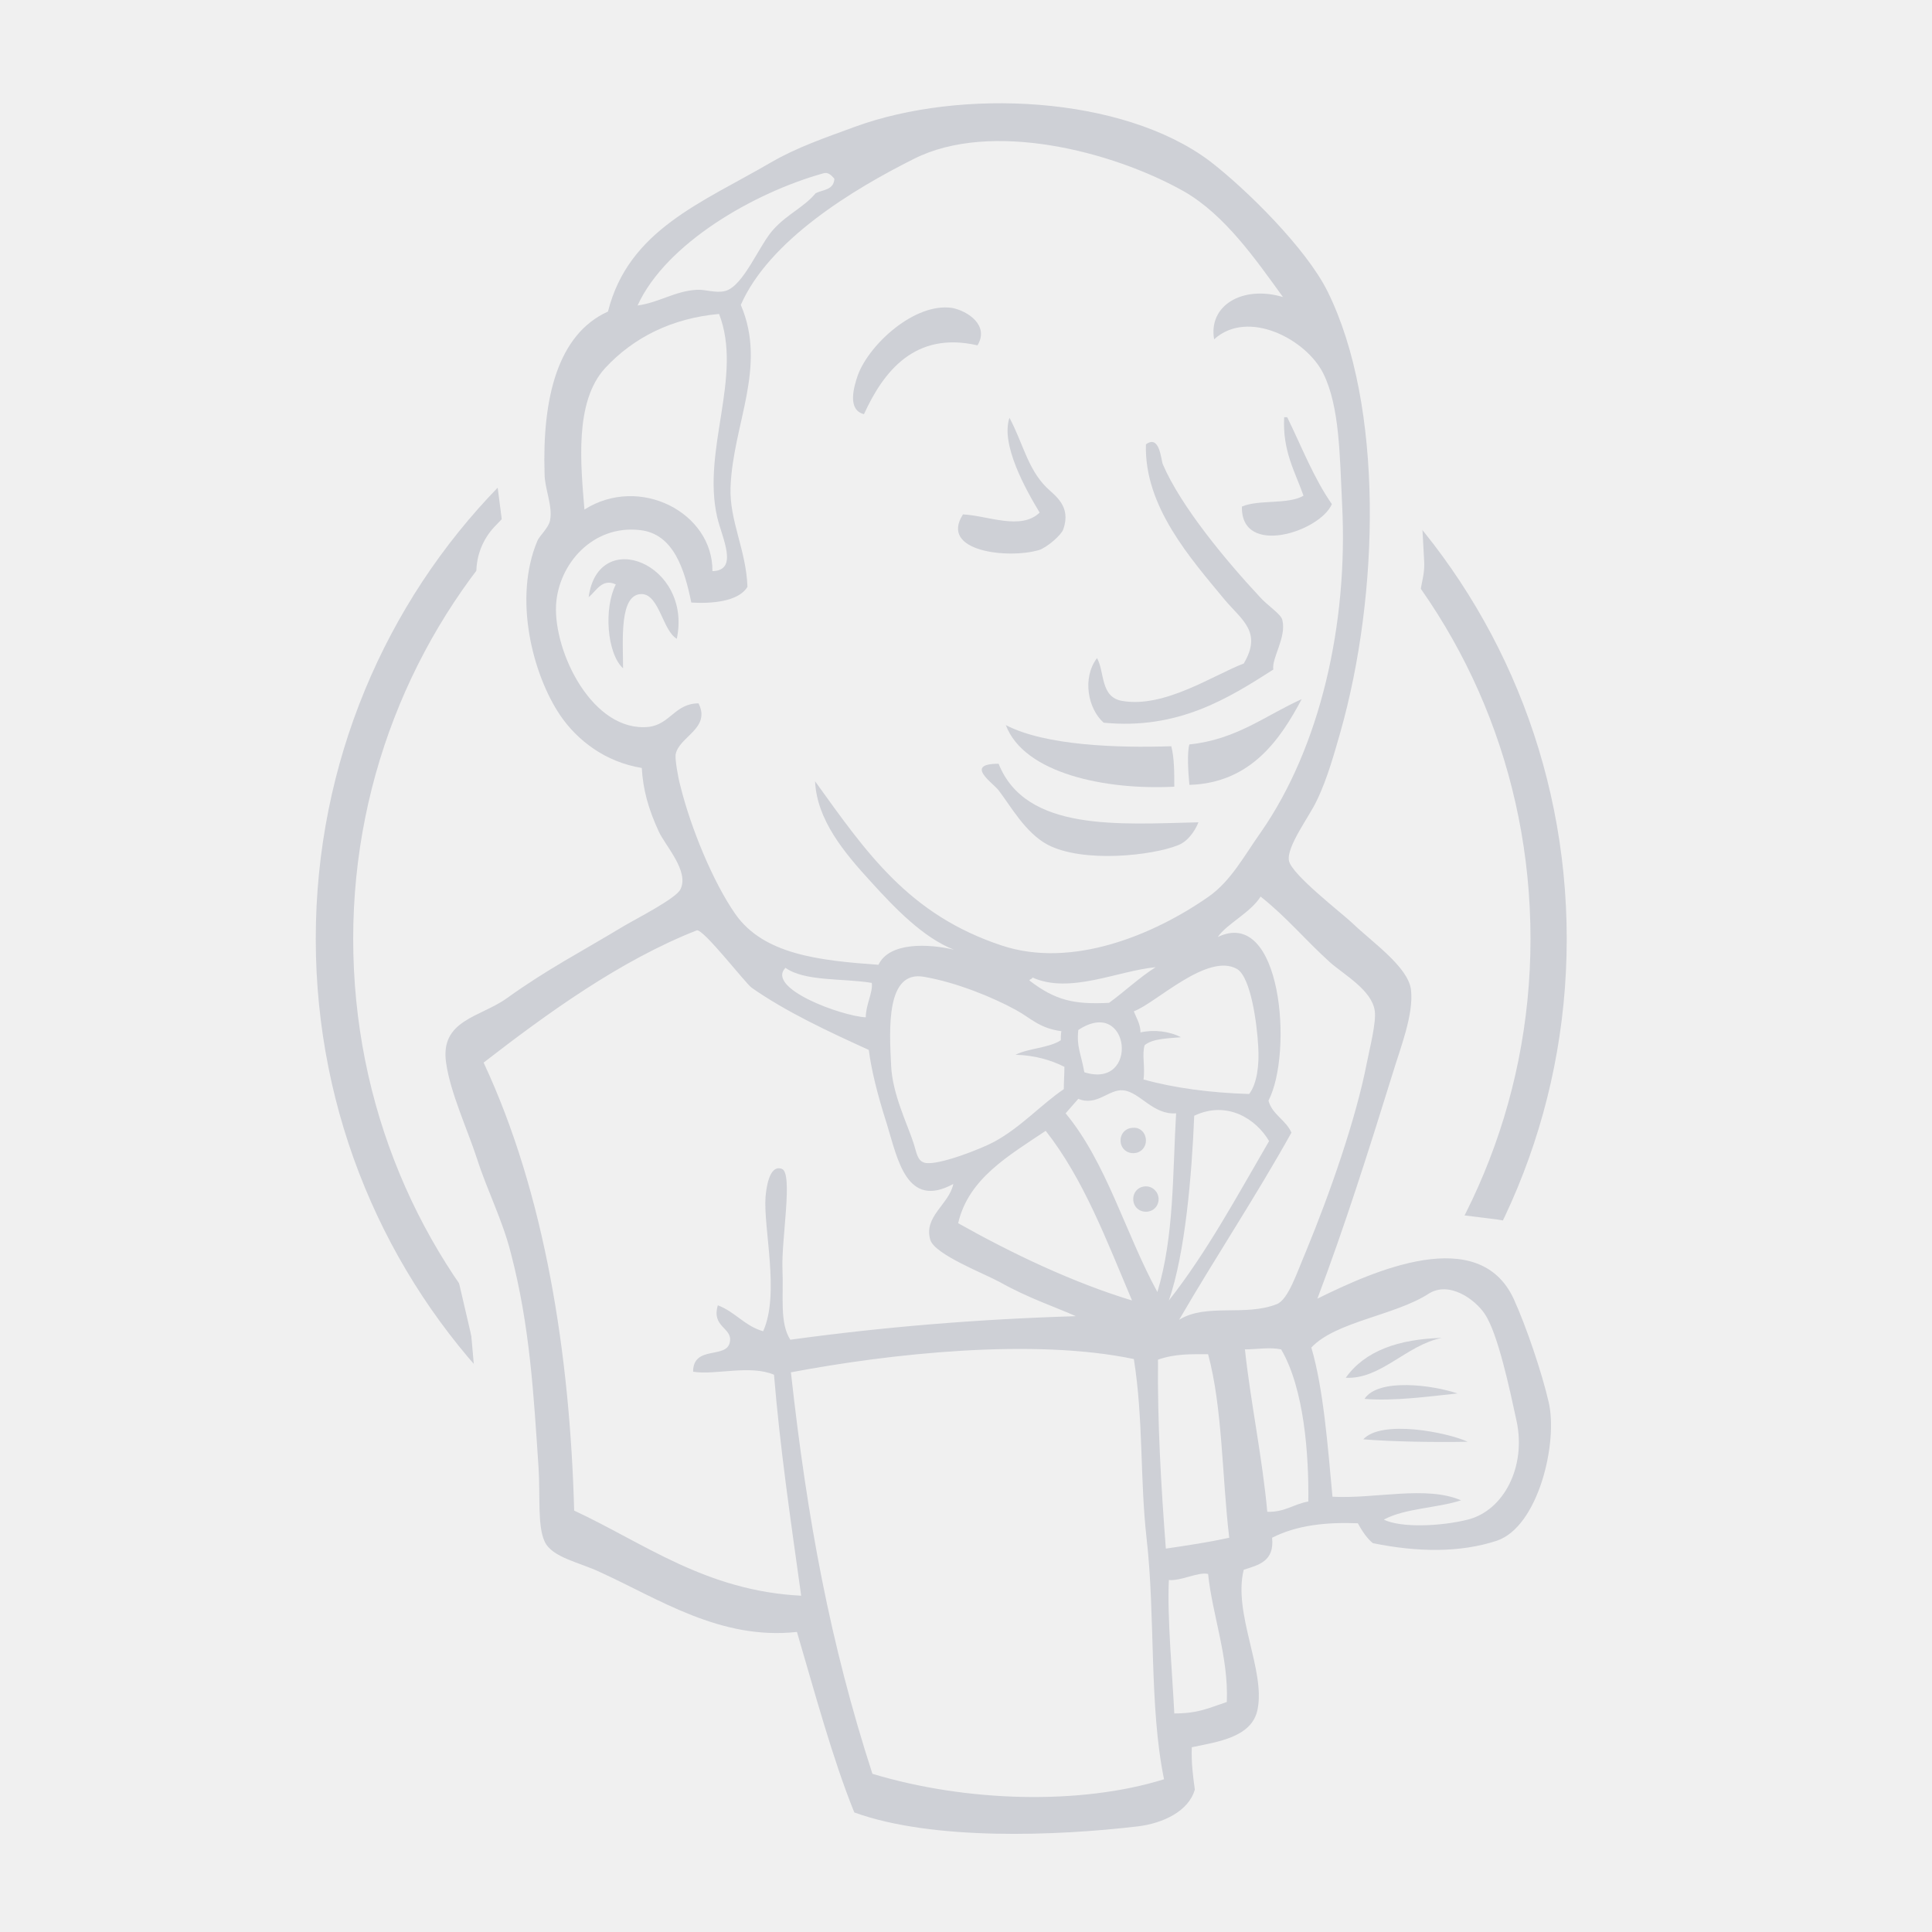
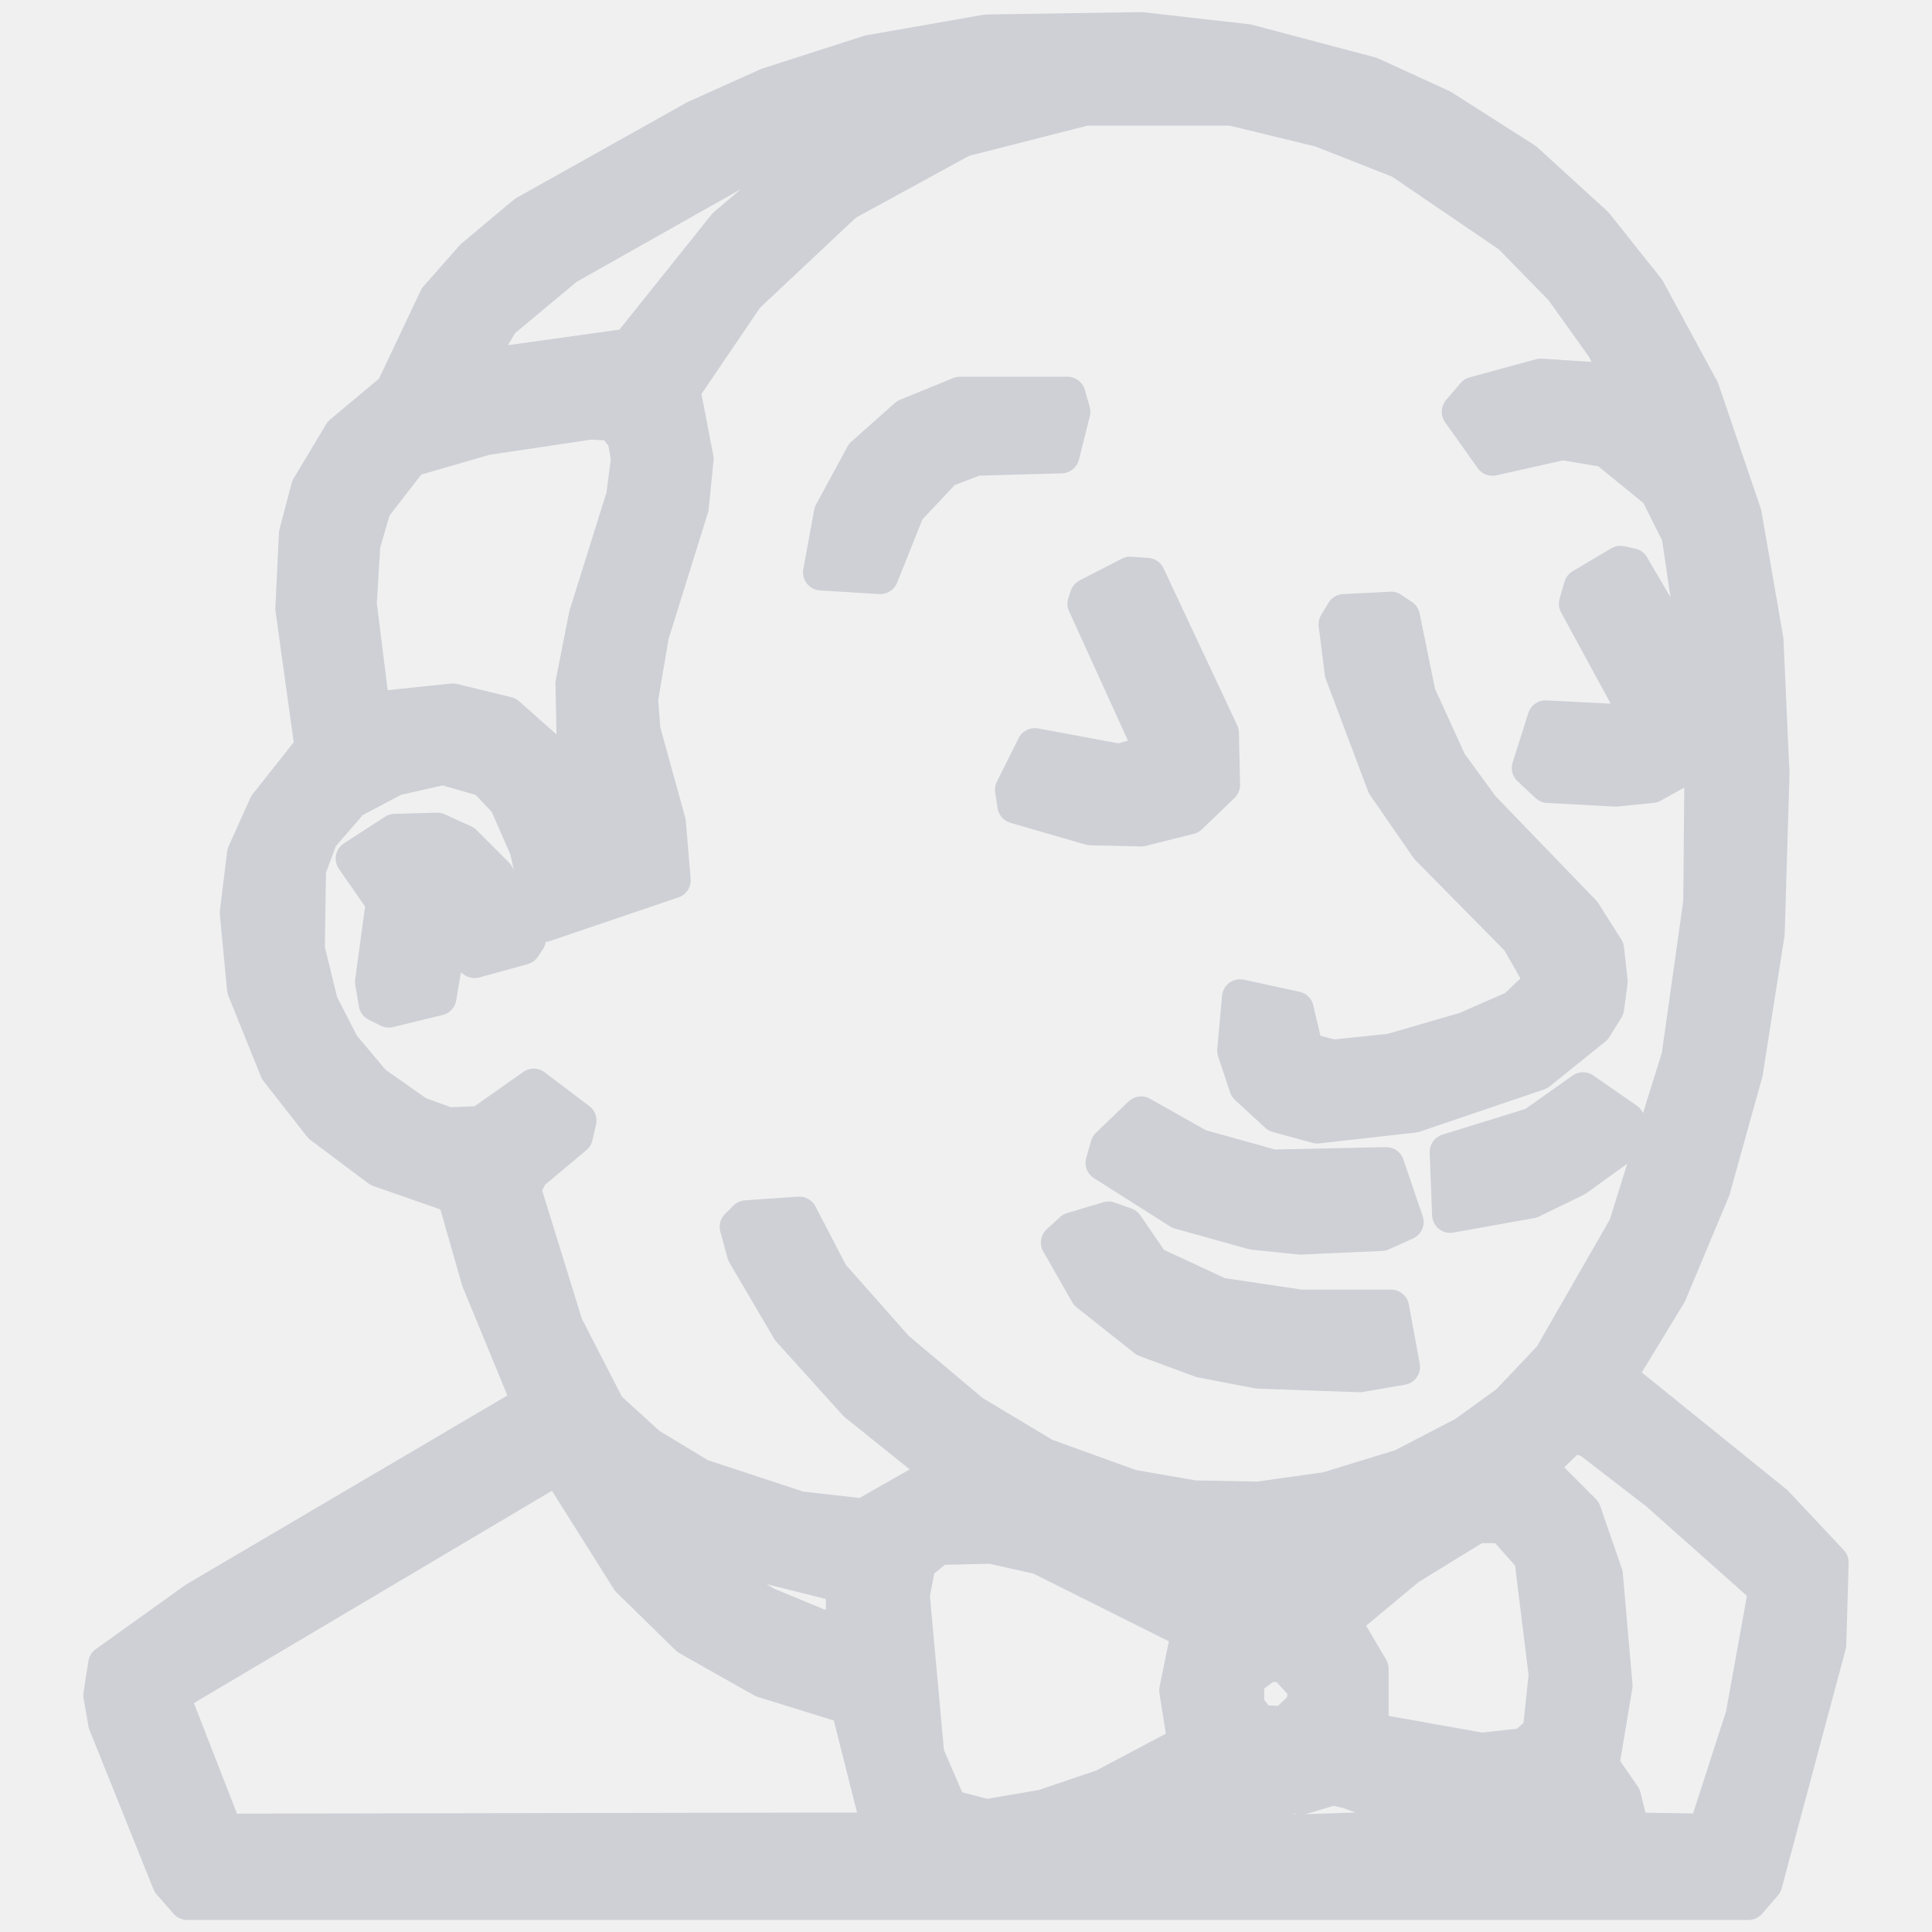
- <svg xmlns="http://www.w3.org/2000/svg" width="16" height="16" viewBox="0 0 40 40">
-   <defs>
-     <mask id="cut" maskUnits="userSpaceOnUse" x="0" y="0" width="40" height="40">
-       <rect x="0" y="0" width="40" height="40" fill="white" />
-       <g transform="matrix(1.25,0,0,-1.25,0,312)">
-         <path fill-rule="evenodd" fill="black" d="M19.82,234.03l-1.53-0.23l-2.07-0.23l-1.34-0.04l-1.3,0.04l-1,0.31l-0.88,0.96l-0.69,1.95    l-0.15,0.42l-0.92,0.31l-0.54,0.88l-0.38,1.26l0.42,1.11l1,0.34l0.8-0.38l0.38-0.84l0.46,0.08l0.15,0.19l-0.15,0.88l-0.04,1.11    l0.23,1.53l-0.01,0.88l0.7,1.12l1.23,0.88l2.14,0.92l2.37-0.34l2.07-1.49l0.96-1.53l0.61-1.11l0.15-2.76l-0.46-2.37l-0.84-2.11    l-0.8-1.11" stroke="black" stroke-width="2.2" stroke-linejoin="round" />
-         <path fill-rule="evenodd" fill="black" d="M18.52,227.4l-5.48-0.23v-0.92l0.46-3.22l-0.23-0.27l-3.83,1.3l-0.27,0.46l-0.38,4.33l-0.88,2.6    l-0.19,0.61l3.06,2.11l0.96,0.38l0.84-1.03l0.73-0.65l0.84-0.27l0.38-0.11L15,230.5l0.34-0.42l0.88,0.31l-0.61-1.19l3.33-1.57    L18.52,227.4" stroke="black" stroke-width="2.2" stroke-linejoin="round" />
-         <path fill-rule="evenodd" fill="black" d="M9.45,240.77l1,0.34l0.8-0.38l0.38-0.84l0.46,0.08l0.11,0.46l-0.23,0.88l0.23,2.11l-0.19,1.15    l0.69,0.8l1.49,1.19l-0.42,0.57l-2.11-1.03l-0.88-0.69l-0.5-1.07l-0.77-1.03l-0.23-1.23L9.45,240.77" stroke="black" stroke-width="2.2" stroke-linejoin="round" />
-         <path fill-rule="evenodd" fill="black" d="M11.02,244.37c0,0,0.57,1.42,2.87,2.11c2.3,0.69,0.11,0.5,0.11,0.5l-2.49-0.96l-0.96-0.96    l-0.42-0.77L11.02,244.37" stroke="black" stroke-width="2.2" stroke-linejoin="round" />
-         <path fill-rule="evenodd" fill="black" d="M9.87,241.04c0,0-0.8,2.68,2.26,3.06l-0.11,0.46l-2.11-0.5l-0.61-1.99l0.15-1.3L9.87,241.04" stroke="black" stroke-width="2.2" stroke-linejoin="round" />
-         <path fill-rule="evenodd" fill="black" d="M11.09,237.47l0.5,0.49c0,0,0.23-0.03,0.26-0.29c0.04-0.27,0.15-2.68,1.8-3.98    c0.15-0.12-1.23,0.19-1.23,0.19l-1.23,1.91" stroke="black" stroke-width="2.2" stroke-linejoin="round" />
-         <path fill-rule="evenodd" fill="black" d="M18.14,238.2c0,0,0.09,1.16,0.4,1.07c0.31-0.09,0.31-0.4,0.31-0.4S18.1,238.38,18.14,238.2" stroke="black" stroke-width="2.2" stroke-linejoin="round" />
-         <path fill="black" d="M21.32,242.45c0,0-0.63-0.13-0.69-0.69c-0.06-0.56,0.69-0.11,0.8-0.08" stroke="black" stroke-width="2.2" stroke-linejoin="round" />
-         <path fill="black" d="M16.68,242.41c0,0-0.84-0.11-0.84-0.65c0-0.54,0.96-0.5,1.23-0.27" stroke="black" stroke-width="2.2" stroke-linejoin="round" />
-         <path fill-rule="evenodd" fill="black" d="M11.48,239.93c0,0-1.46,0.88-1.61,0.04c-0.15-0.84-0.5-1.46,0.23-2.34l-0.5,0.15l-0.46,1.19    l-0.15,1.15l0.88,0.92l1-0.08l0.57-0.46L11.48,239.93" stroke="black" stroke-width="2.2" stroke-linejoin="round" />
-         <path fill-rule="evenodd" fill="black" d="M12.17,242.34c0,0,0.65,3.37,3.94,4.02c2.71,0.54,4.14-0.11,4.67-0.73c0,0-2.41,2.87-4.71,1.99    c-2.3-0.88-3.98-2.49-3.94-3.52C12.19,242.34,12.17,242.34,12.17,242.34" stroke="black" stroke-width="2.2" stroke-linejoin="round" />
-         <path fill-rule="evenodd" fill="black" d="M21.05,245.25c0,0-1.11,0.04-1.15-0.96c0,0,0-0.15,0.08-0.31c0,0,0.88,1,1.42,0.46" stroke="black" stroke-width="2.2" stroke-linejoin="round" />
-         <path fill-rule="evenodd" fill="black" d="M16.19,243.88c0,0-0.19,1.53-1.49,0.64c-0.84-0.57-0.77-1.38-0.61-1.53    c0.15-0.15,0.11-0.46,0.23-0.25c0.12,0.21,0.08,0.9,0.5,1.09C15.23,244.02,15.92,244.24,16.19,243.88" stroke="black" stroke-width="2.2" stroke-linejoin="round" />
-         <path fill-rule="evenodd" fill="black" d="M12.59,233.53l-3.6-1.61c0,0,1.49-5.94,0.73-7.77l-0.54,0.19l-0.04,2.26l-1,4.29l-0.42,1.19    l3.75,2.53L12.59,233.53" stroke="black" stroke-width="2.2" stroke-linejoin="round" />
-         <path fill-rule="evenodd" fill="black" d="M12.96,230.25l0.51-0.62v-2.3h-0.61c0,0-0.08,1.61-0.08,1.8c0,0.19,0.08,0.88,0.08,0.88" stroke="black" stroke-width="2.2" stroke-linejoin="round" />
-         <path fill-rule="evenodd" fill="black" d="M12.97,226.98l-1.72-0.08l0.5-0.34l1.23-0.19" stroke="black" stroke-width="2.2" stroke-linejoin="round" />
-         <path fill-rule="evenodd" fill="black" d="M18.87,227.36l1.42,0.04l0.34-3.52l-1.46-0.19L18.87,227.36" stroke="black" stroke-width="2.2" stroke-linejoin="round" />
-         <path fill-rule="evenodd" fill="black" d="M19.25,227.36l2.14,0.11c0,0,0.88,2.22,0.88,2.34s0.77,3.22,0.77,3.22l-1.72,1.8l-0.34,0.31    l-0.92-0.92v-3.56L19.25,227.36" stroke="black" stroke-width="2.2" stroke-linejoin="round" />
-         <path fill-rule="evenodd" fill="black" d="M20.21,227.63l-1.34-0.27l0.19-1.07c0.5-0.23,1.34,0.38,1.34,0.38" stroke="black" stroke-width="2.2" stroke-linejoin="round" />
-         <path fill-rule="evenodd" fill="black" d="M20.25,234.33l2.68-1.99l0.08,0.92l-2.03,1.88L20.25,234.33" stroke="black" stroke-width="2.2" stroke-linejoin="round" />
-         <path fill-rule="evenodd" fill="black" d="M14.3,219.82l-0.79,3.22l-0.39,2.37l-0.07,1.76l3.59,0.19l2.23,0l-0.2-4.02l0.34-3.1l-0.04-0.57    l-2.91-0.23L14.3,219.82" stroke="black" stroke-width="2.2" stroke-linejoin="round" />
-         <path fill-rule="evenodd" fill="black" d="M18.37,227.4c0,0-0.19-3.98,0.38-6.82c0,0-1.15-0.73-2.83-0.92l3.22,0.11l0.38,0.23l-0.46,6.28    l-0.11,1.34" stroke="black" stroke-width="2.2" stroke-linejoin="round" />
-         <path fill-rule="evenodd" fill="black" d="M20.69,224.18l1.49,0.42l2.83,0.15l0.42,1.3l-0.77,2.26l-0.88,0.11l-1.23-0.38l-1.18-0.57    l-0.62,0.11l-0.49-0.19" stroke="black" stroke-width="2.2" stroke-linejoin="round" />
-         <path fill-rule="evenodd" fill="black" d="M20.67,224.95c0,0,1,0.46,1.15,0.42l-0.42,2.11l0.5,0.19c0,0,0.34-1.99,0.34-2.22    c0,0,2.14-0.11,2.34-0.11c0,0,0.46,0.88,0.34,1.8l0.42-1.23l0.04-0.69l-0.61-0.92l-0.69-0.15l-1.15,0.04l-0.38,0.5l-1.34-0.19    l-0.42-0.15" stroke="black" stroke-width="2.2" stroke-linejoin="round" />
-         <path fill="black" d="M19.16,227.67l-0.84,2.14l-0.88,1.26c0,0,0.19,0.54,0.46,0.54s0.88,0,0.88,0l0.84-0.31    l-0.08-1.42L19.16,227.67" stroke="black" stroke-width="2.2" stroke-linejoin="round" />
-         <path fill-rule="evenodd" fill="black" d="M19.33,228.4c0,0-1.07,2.07-1.07,2.37c0,0,0.19,0.46,0.46,0.34c0.27-0.11,0.84-0.42,0.84-0.42    v0.73l-1.3,0.27l-0.88-0.11l1.49-3.52l0.31-0.04" stroke="black" stroke-width="2.2" stroke-linejoin="round" />
-         <path fill="black" d="M14.64,233.45l-1.06,0.12l-1,0.31v-0.34l0.49-0.54l1.53-0.69" stroke="black" stroke-width="2.2" stroke-linejoin="round" />
-         <path fill-rule="evenodd" fill="black" d="M12.93,233.34c0,0,1.19-0.5,1.57-0.38l0.04-0.46l-1.07,0.23l-0.65,0.46L12.93,233.34" stroke="black" stroke-width="2.2" stroke-linejoin="round" />
-         <path fill-rule="evenodd" fill="black" d="M21.03,230.7c-0.53-0.91-1.04-1.84-1.66-2.64c0.26,0.77,0.38,2.07,0.42,3.06    C20.33,231.38,20.81,231.06,21.03,230.7" stroke="black" stroke-width="2.2" stroke-linejoin="round" />
-         <path fill-rule="evenodd" fill="black" d="M20.01,223.53c0.08-0.68,0.35-1.37,0.31-2.12c-0.3-0.1-0.47-0.19-0.87-0.19    c-0.03,0.63-0.11,1.6-0.09,2.21C19.56,223.41,19.85,223.57,20.01,223.53" stroke="black" stroke-width="2.2" stroke-linejoin="round" />
-         <path fill-rule="evenodd" fill="black" d="M19.13,233.58c-0.27-0.18-0.5-0.4-0.77-0.59c-0.58-0.03-0.9,0.04-1.32,0.37    c0.01,0.03,0.05,0.01,0.05,0.05C17.72,233.13,18.51,233.52,19.13,233.58" stroke="black" stroke-width="2.2" stroke-linejoin="round" />
-         <path fill-rule="evenodd" fill="black" d="M15.87,229.34c0.17,0.74,0.84,1.12,1.45,1.53c0.63-0.8,1.01-1.82,1.43-2.81    C17.76,228.36,16.74,228.85,15.87,229.34" stroke="black" stroke-width="2.2" stroke-linejoin="round" />
-         <path fill-rule="evenodd" fill="black" d="M15.62,237.3c0.05,0.07,0.33,0.17,0.72-0.02c0,0-0.46-0.08-0.42-0.84l-0.19,0.04    C15.73,236.48,15.53,237.17,15.62,237.3" stroke="black" stroke-width="2.2" stroke-linejoin="round" />
-       </g>
-     </mask>
-   </defs>
-   <g mask="url(#cut)">
-     <g transform="matrix(1.25,0,0,-1.25,0,312)">
-       <path fill="#CED0D6" d="M8.71,241.1c-1.76-1.8-2.86-4.3-2.86-7.05l0,0c0-2.76,1.09-5.25,2.86-7.05l0,0    c1.76-1.8,4.2-2.92,6.89-2.92l0,0c2.69,0,5.12,1.11,6.89,2.92l0,0c1.76,1.8,2.86,4.3,2.86,7.05l0,0c0,2.76-1.09,5.25-2.86,7.05    l0,0c-1.76,1.8-4.2,2.92-6.89,2.92l0,0C12.9,244.02,10.47,242.9,8.71,241.1L8.71,241.1z M8.26,226.56    c-1.87,1.92-3.03,4.57-3.03,7.49l0,0c0,2.92,1.16,5.57,3.03,7.49l0,0c1.87,1.92,4.47,3.11,7.33,3.11l0,0    c2.86,0,5.46-1.19,7.33-3.11l0,0c1.87-1.92,3.03-4.57,3.03-7.49l0,0c0-2.92-1.16-5.57-3.03-7.49l0,0    c-1.87-1.92-4.47-3.11-7.33-3.11l0,0C12.73,223.45,10.14,224.64,8.26,226.56L8.26,226.56" />
-     </g>
-   </g>
-   <g transform="matrix(1.25,0,0,-1.25,0,312)">
-     <path fill-rule="evenodd" fill="#CED0D6" d="M16.19,243.88c-1.04,0.24-1.56-0.44-1.88-1.14c-0.28,0.07-0.17,0.45-0.1,0.65    c0.19,0.51,0.94,1.2,1.56,1.11C16.03,244.45,16.39,244.21,16.19,243.88" />
-     <path fill-rule="evenodd" fill="#CED0D6" d="M21.27,242.69c0.02,0,0.03,0,0.05,0c0.24-0.49,0.44-1.01,0.74-1.44    c-0.2-0.46-1.51-0.88-1.49-0.04c0.28,0.12,0.77,0.03,1.02,0.18C21.45,241.79,21.24,242.13,21.27,242.69" />
-     <path fill-rule="evenodd" fill="#CED0D6" d="M16.72,242.68c0.22-0.41,0.3-0.84,0.61-1.15c0.14-0.14,0.42-0.31,0.28-0.7    c-0.03-0.09-0.27-0.3-0.4-0.34c-0.5-0.15-1.66-0.03-1.26,0.59c0.41-0.02,0.96-0.27,1.27,0.03    C16.99,241.49,16.57,242.24,16.72,242.68" />
-     <path fill-rule="evenodd" fill="#CED0D6" d="M21.09,238.51c-0.75-0.48-1.58-1-2.81-0.88c-0.26,0.23-0.36,0.74-0.11,1.07    c0.13-0.23,0.05-0.65,0.42-0.71c0.7-0.12,1.51,0.43,2.01,0.62c0.31,0.52-0.03,0.72-0.31,1.05c-0.57,0.69-1.34,1.55-1.31,2.58    c0.23,0.17,0.25-0.26,0.28-0.33c0.3-0.7,1.05-1.6,1.6-2.19c0.13-0.15,0.36-0.29,0.38-0.39C21.31,239.04,21.06,238.7,21.09,238.51" />
-     <path fill-rule="evenodd" fill="#CED0D6" d="M11.21,239.02c-0.23,0.13-0.29,0.72-0.57,0.74c-0.39,0.02-0.32-0.77-0.32-1.23    c-0.27,0.25-0.32,1-0.12,1.39c-0.23,0.11-0.33-0.12-0.45-0.21C9.91,240.89,11.47,240.26,11.21,239.02" />
-     <path fill-rule="evenodd" fill="#CED0D6" d="M21.56,238.02c-0.35-0.66-0.84-1.39-1.86-1.42c-0.02,0.21-0.04,0.54,0,0.67    C20.48,237.35,20.96,237.75,21.56,238.02" />
-     <path fill-rule="evenodd" fill="#CED0D6" d="M16.66,237.59c0.65-0.34,1.85-0.38,2.74-0.35c0.05-0.19,0.05-0.43,0.05-0.67    C18.31,236.51,16.96,236.79,16.66,237.59" />
-     <path fill-rule="evenodd" fill="#CED0D6" d="M16.54,236.95c0.45-1.13,2-1,3.31-0.97c-0.06-0.15-0.18-0.32-0.34-0.38    c-0.42-0.17-1.57-0.3-2.16,0.01c-0.37,0.2-0.61,0.64-0.81,0.9C16.45,236.63,15.96,236.95,16.54,236.95" />
-     <path fill-rule="evenodd" fill="#CED0D6" d="M23.88,227.44c-0.59-0.12-1.01-0.69-1.59-0.66C22.61,227.23,23.17,227.42,23.88,227.44" />
-     <path fill-rule="evenodd" fill="#CED0D6" d="M24.14,226.52c-0.48-0.05-1.05-0.13-1.54-0.09C22.83,226.78,23.73,226.66,24.14,226.52" />
-     <path fill-rule="evenodd" fill="#CED0D6" d="M24.31,225.72c-0.54-0.01-1.22,0-1.73,0.04C22.88,226.09,23.96,225.88,24.31,225.72" />
-     <path fill-rule="evenodd" fill="#CED0D6" d="M19.36,223.43c-0.03-0.61,0.06-1.58,0.09-2.21c0.4,0,0.57,0.09,0.87,0.19    c0.03,0.75-0.24,1.44-0.31,2.12C19.85,223.57,19.56,223.41,19.36,223.43z M13.1,226.87c0.27-2.44,0.65-4.49,1.35-6.65    c1.56-0.47,3.45-0.52,4.83-0.09c-0.25,1.22-0.14,2.7-0.29,4c-0.11,0.98-0.05,1.96-0.21,2.96    C17.11,227.44,14.74,227.18,13.1,226.87z M19.18,227.08c-0.01-1.05,0.05-2.08,0.13-3.13c0.4,0.06,0.68,0.1,1.05,0.18    c-0.12,1.01-0.11,2.15-0.35,3.04C19.72,227.17,19.47,227.18,19.18,227.08z M21.22,227.25c-0.19,0.04-0.41,0-0.6,0    c0.09-0.85,0.29-1.8,0.37-2.69c0.29-0.01,0.44,0.13,0.68,0.17C21.68,225.51,21.6,226.6,21.22,227.25L21.22,227.25z M24.31,224.43    c0.6,0.15,0.97,0.88,0.81,1.63c-0.11,0.51-0.31,1.46-0.53,1.78c-0.16,0.24-0.59,0.55-0.93,0.33c-0.56-0.36-1.54-0.46-1.94-0.89    c0.2-0.68,0.27-1.61,0.35-2.47c0.7-0.04,1.55,0.19,2.13-0.06c-0.4-0.13-0.93-0.13-1.28-0.32    C23.21,224.29,23.87,224.32,24.31,224.43L24.31,224.43z M18.75,228.06c-0.42,0.99-0.8,2.01-1.43,2.81    c-0.61-0.41-1.28-0.79-1.45-1.53C16.74,228.85,17.76,228.36,18.75,228.06z M19.78,231.12c-0.04-0.99-0.15-2.28-0.42-3.06    c0.63,0.8,1.13,1.73,1.66,2.64C20.81,231.06,20.33,231.38,19.78,231.12z M18.61,231.54c-0.24,0.03-0.44-0.27-0.75-0.14    c-0.07-0.08-0.14-0.16-0.21-0.24c0.68-0.82,0.99-1.99,1.52-2.96c0.28,0.93,0.25,1.95,0.31,2.96    C19.1,231.13,18.88,231.51,18.61,231.54z M17.86,232.54c-0.03-0.28,0.04-0.37,0.1-0.7C18.88,231.55,18.72,233.11,17.86,232.54z     M16.83,232.87c-0.4,0.22-1,0.46-1.52,0.55c-0.64,0.12-0.58-0.87-0.55-1.47c0.02-0.47,0.27-0.97,0.37-1.28    c0.05-0.15,0.06-0.3,0.19-0.33c0.22-0.05,0.95,0.24,1.15,0.35c0.44,0.24,0.78,0.62,1.15,0.87c0,0.12,0.01,0.25,0.01,0.37    c-0.22,0.11-0.48,0.19-0.81,0.2c0.22,0.11,0.55,0.11,0.75,0.24c0,0.05,0,0.1,0.01,0.15C17.21,232.57,17.07,232.74,16.83,232.87z     M13.01,233.57c-0.33-0.34,0.93-0.8,1.33-0.82c0,0.21,0.12,0.41,0.1,0.57C13.96,233.4,13.33,233.34,13.01,233.57z M17.1,233.41    c0-0.03-0.04-0.02-0.05-0.05c0.43-0.33,0.74-0.4,1.32-0.37c0.26,0.19,0.49,0.41,0.77,0.59C18.51,233.52,17.72,233.13,17.1,233.41z     M20.84,232.27c-0.02,0.37-0.12,1.14-0.35,1.28c-0.49,0.28-1.35-0.57-1.71-0.7c0.04-0.11,0.11-0.21,0.11-0.35    c0.22,0.05,0.48,0.02,0.67-0.08c-0.22-0.02-0.46-0.02-0.6-0.13c-0.05-0.15,0.01-0.36-0.02-0.57c0.51-0.14,1.1-0.22,1.75-0.24    C20.82,231.65,20.86,231.96,20.84,232.27z M12.45,233.24c-0.1,0.07-0.81,0.99-0.91,0.95c-1.27-0.5-2.47-1.37-3.53-2.19    c1.02-2.18,1.43-4.85,1.5-7.42c1.16-0.54,2.18-1.33,3.76-1.41c-0.18,1.29-0.35,2.45-0.45,3.66c-0.4,0.17-0.97-0.01-1.34,0.05    c0,0.45,0.57,0.2,0.61,0.5c0.04,0.23-0.31,0.24-0.2,0.6c0.29-0.11,0.44-0.34,0.75-0.43c0.28,0.62,0,1.71,0.04,2.23    c0.01,0.1,0.05,0.54,0.27,0.46c0.19-0.07-0.01-1.17,0.01-1.66c0.02-0.45-0.05-0.89,0.13-1.17c1.53,0.21,3.08,0.34,4.73,0.39    c-0.36,0.16-0.79,0.3-1.27,0.57c-0.26,0.14-1.06,0.45-1.14,0.69c-0.12,0.39,0.31,0.59,0.38,0.93c-0.77-0.42-0.92,0.4-1.1,0.99    c-0.17,0.53-0.26,0.92-0.3,1.23C13.73,232.51,13.02,232.84,12.45,233.24L12.45,233.24z M20.17,234.08    c1.06,0.51,1.25-1.92,0.84-2.71c0.06-0.23,0.29-0.32,0.38-0.53c-0.59-1.06-1.25-2.05-1.86-3.1c0.45,0.28,1.09,0.05,1.62,0.26    c0.19,0.08,0.33,0.52,0.48,0.87c0.4,0.97,0.83,2.2,1.01,3.13c0.04,0.21,0.16,0.67,0.13,0.86c-0.05,0.34-0.5,0.59-0.74,0.8    c-0.43,0.39-0.7,0.73-1.15,1.09C20.71,234.48,20.32,234.3,20.17,234.08L20.17,234.08z M10.02,243.5c-0.51-0.56-0.4-1.6-0.34-2.34    c0.91,0.58,2.13-0.05,2.12-1.02c0.44,0.01,0.16,0.55,0.08,0.89c-0.26,1.12,0.43,2.34,0.03,3.37    C11.13,244.33,10.49,244.01,10.02,243.5L10.02,243.5z M13.64,246.73c-1.15-0.32-2.61-1.16-3.08-2.19    c0.36,0.05,0.62,0.24,0.98,0.26c0.14,0.01,0.31-0.06,0.47-0.02c0.31,0.08,0.57,0.78,0.81,1.03c0.23,0.25,0.5,0.36,0.69,0.59    c0.12,0.06,0.3,0.05,0.31,0.24C13.76,246.71,13.71,246.75,13.64,246.73z M19.61,246.43c-1.19,0.67-3.2,1.18-4.47,0.54    c-1.02-0.51-2.4-1.35-2.87-2.42c0.44-1.03-0.13-1.97-0.17-3.02c-0.02-0.56,0.26-1.04,0.28-1.65c-0.15-0.25-0.61-0.28-0.93-0.26    c-0.11,0.54-0.29,1.14-0.85,1.2c-0.78,0.09-1.35-0.56-1.39-1.24c-0.04-0.79,0.61-2.11,1.53-2.02c0.36,0.04,0.44,0.39,0.83,0.39    c0.21-0.42-0.33-0.55-0.38-0.85c-0.01-0.08,0.04-0.38,0.08-0.52c0.17-0.69,0.54-1.59,0.91-2.12c0.47-0.67,1.39-0.77,2.37-0.84    c0.18,0.38,0.83,0.35,1.25,0.25c-0.51,0.2-0.98,0.69-1.37,1.12c-0.45,0.49-0.9,1.03-0.93,1.67c0.85-1.18,1.55-2.21,3.09-2.72    c1.17-0.39,2.53,0.18,3.43,0.81c0.37,0.26,0.59,0.68,0.86,1.06c0.99,1.42,1.45,3.46,1.35,5.43c-0.04,0.81-0.04,1.62-0.31,2.17    c-0.28,0.57-1.25,1.08-1.81,0.57c-0.1,0.56,0.47,0.9,1.14,0.7C20.8,245.3,20.29,246.04,19.61,246.43L19.61,246.43z M21.82,228.09    c0.93,0.46,2.67,1.24,3.25,0c0.21-0.46,0.47-1.23,0.58-1.71c0.16-0.67-0.17-2.07-0.86-2.3c-0.61-0.2-1.31-0.19-2.05-0.04    c-0.09,0.07-0.18,0.2-0.25,0.33c-0.52,0.02-1.01-0.03-1.42-0.24c0.04-0.39-0.22-0.45-0.47-0.53c-0.18-0.72,0.36-1.66,0.23-2.31    c-0.09-0.47-0.67-0.54-1.09-0.63c-0.01-0.26,0.02-0.48,0.05-0.7c-0.1-0.36-0.53-0.56-0.94-0.61c-1.35-0.16-3.4-0.24-4.7,0.23    c-0.36,0.89-0.65,1.97-0.95,2.99c-1.27-0.14-2.29,0.55-3.26,0.99c-0.33,0.16-0.8,0.24-0.92,0.51c-0.12,0.26-0.07,0.75-0.1,1.22    c-0.08,1.19-0.14,2.34-0.46,3.56c-0.14,0.55-0.39,1.03-0.56,1.56c-0.16,0.49-0.44,1.09-0.51,1.58c-0.11,0.72,0.57,0.76,1.01,1.08    c0.67,0.48,1.2,0.75,1.93,1.19c0.22,0.13,0.87,0.46,0.94,0.61c0.15,0.3-0.25,0.72-0.36,0.96c-0.17,0.37-0.26,0.69-0.28,1.05    c-0.61,0.1-1.07,0.46-1.35,0.87c-0.46,0.68-0.78,1.94-0.38,2.89c0.03,0.08,0.19,0.22,0.21,0.34c0.05,0.23-0.09,0.53-0.09,0.77    c-0.04,1.24,0.21,2.31,1.05,2.69c0.34,1.35,1.55,1.8,2.7,2.47c0.43,0.25,0.9,0.41,1.39,0.59c1.75,0.64,4.43,0.52,5.88-0.57    c0.61-0.47,1.6-1.45,1.95-2.16c0.93-1.88,0.86-5.01,0.21-7.3c-0.09-0.31-0.21-0.76-0.39-1.13c-0.12-0.26-0.51-0.77-0.46-1    c0.05-0.23,0.87-0.86,1.05-1.03c0.32-0.31,0.92-0.72,0.97-1.1c0.05-0.41-0.18-0.98-0.3-1.38    C22.66,230.51,22.27,229.28,21.82,228.09" />
-     <path fill-rule="evenodd" fill="#CED0D6" d="M18.98,230.71c0-0.12-0.09-0.21-0.21-0.21c-0.12,0-0.21,0.09-0.21,0.21    c0,0.12,0.09,0.21,0.21,0.21C18.89,230.93,18.98,230.83,18.98,230.71" />
-     <path fill-rule="evenodd" fill="#CED0D6" d="M19.19,229.74c0-0.12-0.09-0.21-0.21-0.21c-0.12,0-0.21,0.09-0.21,0.21s0.09,0.21,0.21,0.21    C19.1,229.95,19.19,229.85,19.19,229.74" />
-   </g>
+ <svg xmlns="http://www.w3.org/2000/svg" width="16" height="16" viewBox="0 0 16 16">
+   <path fill="#CED0D6" fill-rule="evenodd" stroke="#CED0D6" stroke-width="0.3" stroke-linejoin="round" d="M8.17,0.27L7.2,0.44L6.36,0.71L5.76,0.98L4.35,1.77L3.92,2.13L3.62,2.47L3.26,3.23L2.83,3.59L2.56,4.04L2.46,4.42L2.43,5.04L2.59,6.19L2.21,6.67L2.03,7.07L1.97,7.56L2.03,8.19L2.3,8.86L2.66,9.32L3.14,9.68L3.77,9.9L3.97,10.6L4.39,11.62L1.62,13.25L0.88,13.78L0.84,14.04L0.88,14.27L1.41,15.59L1.55,15.75L14.48,15.75L14.61,15.6L15.14,13.62L15.16,12.94L14.7,12.45L13.4,11.4L13.82,10.71L14.18,9.85L14.45,8.88L14.63,7.73L14.67,6.41L14.62,5.3L14.44,4.26L14.09,3.23L13.64,2.4L13.21,1.86L12.63,1.33L11.94,0.89L11.35,0.62L10.33,0.35L9.45,0.25L8.17,0.27ZM8.99,0.89L10.2,0.89L10.94,1.07L11.6,1.33L12.51,1.95L12.94,2.39L13.29,2.88L13.4,3.1L13.38,3.16L12.76,3.12L12.21,3.27L12.09,3.41L12.36,3.79L12.94,3.66L13.3,3.72L13.73,4.07L13.91,4.43L14.07,5.52L13.95,5.44L13.51,4.69L13.42,4.67L13.1,4.86L13.06,5L13.56,5.92L13.38,5.98L12.8,5.95L12.67,6.36L12.82,6.5L13.38,6.53L13.68,6.5L14.04,6.3L14.1,6.32L14.09,7.47L13.91,8.75L13.47,10.16L12.85,11.24L12.49,11.62L12.13,11.88L11.61,12.15L10.99,12.34L10.42,12.42L9.89,12.41L9.37,12.32L8.65,12.06L8.05,11.7L7.42,11.17L6.88,10.56L6.62,10.06L6.18,10.09L6.11,10.16L6.17,10.38L6.54,11.01L7.09,11.62L7.8,12.19L7.15,12.56L6.62,12.5L5.8,12.23L5.37,11.97L5.03,11.66L4.68,10.98L4.33,9.85L4.39,9.72L4.76,9.41L4.79,9.28L4.42,9L3.98,9.31L3.71,9.32L3.46,9.23L3.09,8.97L2.83,8.66L2.65,8.31L2.54,7.86L2.55,7.2L2.65,6.93L2.91,6.63L3.27,6.44L3.67,6.35L4.02,6.45L4.2,6.64L4.37,7.03L4.51,7.65L5.57,7.29L5.53,6.81L5.32,6.05L5.3,5.79L5.39,5.26L5.72,4.2L5.76,3.8L5.65,3.23L6.18,2.45L7,1.68L7.97,1.15L8.99,0.89ZM6.72,1.15L6.8,1.2L6.01,1.87L5.21,2.87L3.92,3.05L4.15,2.66L4.69,2.21L6.09,1.42L6.72,1.15ZM7.95,3.27L7.51,3.45L7.15,3.77L6.89,4.25L6.8,4.74L7.29,4.77L7.51,4.22L7.82,3.89L8.08,3.79L8.79,3.77L8.88,3.41L8.84,3.27L7.95,3.27ZM4.89,3.49L5.08,3.5L5.18,3.63L5.21,3.8L5.17,4.11L4.86,5.1L4.75,5.66L4.76,6.14L4.93,6.72L4.9,6.92L4.64,6.31L4.2,5.92L3.75,5.81L3.08,5.88L2.97,5L3,4.51L3.09,4.2L3.4,3.8L4.02,3.62L4.89,3.49ZM9.36,4.76L9.01,4.94L8.99,5L9.55,6.23L9.27,6.31L8.57,6.18L8.39,6.54L8.41,6.67L9.03,6.85L9.45,6.86L9.85,6.76L10.12,6.5L10.11,6.07L9.5,4.77L9.36,4.76ZM11.13,5.07L11.07,5.17L11.12,5.57L11.47,6.5L11.83,7.02L12.58,7.78L12.78,8.13L12.55,8.35L12.14,8.53L11.52,8.71L11.04,8.76L10.81,8.7L10.73,8.36L10.27,8.26L10.23,8.7L10.33,9L10.58,9.23L10.91,9.32L11.71,9.23L12.74,8.88L13.2,8.51L13.3,8.35L13.33,8.13L13.3,7.86L13.11,7.56L12.27,6.69L12,6.32L11.74,5.75L11.61,5.11L11.52,5.05L11.13,5.07ZM3.27,6.89L2.93,7.11L3.18,7.47L3.09,8.13L3.12,8.31L3.22,8.36L3.63,8.26L3.71,7.79L3.93,7.95L4.33,7.84L4.37,7.78L4.11,7.25L3.84,6.98L3.62,6.88L3.27,6.89ZM13.11,9.03L12.7,9.32L11.99,9.54L12.01,10.06L12.68,9.94L13.05,9.76L13.41,9.5L13.5,9.41L13.47,9.28L13.11,9.03ZM9.45,9.23L9.18,9.49L9.14,9.63L9.77,10.03L10.38,10.2L10.77,10.24L11.44,10.21L11.64,10.12L11.48,9.65L10.54,9.67L9.93,9.5L9.45,9.23ZM9.18,10.1L8.88,10.19L8.77,10.29L9.01,10.71L9.49,11.09L9.95,11.26L10.42,11.35L11.26,11.38L11.61,11.32L11.52,10.83L10.77,10.83L10.1,10.73L9.54,10.47L9.32,10.15L9.18,10.1ZM13.02,11.88L13.16,11.92L13.73,12.36L14.63,13.16L14.44,14.21L14.13,15.17L13.51,15.16L13.44,14.88L13.26,14.62L13.37,13.96L13.29,13.04L13.11,12.52L12.74,12.15L13.02,11.88ZM4.54,12.19L4.65,12.19L5.21,13.08L5.7,13.56L6.32,13.91L7.03,14.13L7.29,15.16L1.86,15.17L1.42,14.04L4.54,12.19ZM12.23,12.63L12.45,12.63L12.69,12.9L12.81,13.87L12.76,14.34L12.63,14.46L12.27,14.5L11.43,14.35L11.35,14.27L11.35,13.82L11.12,13.43L11.66,12.98L12.23,12.63ZM5.73,12.81L6.93,13.11L6.99,13.21L6.99,13.47L6.8,13.48L6.34,13.29L5.92,13.03L5.73,12.81ZM7.77,12.81L8.21,12.8L8.61,12.89L9.85,13.51L9.75,14L9.82,14.44L9.14,14.8L8.64,14.97L8.17,15.05L7.86,14.97L7.67,14.53L7.55,13.21L7.6,12.95L7.77,12.81ZM10.1,12.98L10.71,12.98L10.55,13.11L10.42,13.13L10.28,13.12L10.1,12.98ZM10.49,13.78L10.64,13.78L10.82,13.98L10.8,14.13L10.64,14.28L10.43,14.27L10.32,14.13L10.32,13.91L10.49,13.78ZM10.54,14.84L10.77,14.88L11.04,14.8L11.17,14.83L11.52,14.96L11.54,15.15L10.64,15.18L10.49,14.97L10.48,14.88L10.54,14.84ZM12.63,15.02L12.85,15.01L12.94,15.1L12.89,15.18L12.13,15.15L12.19,15.07L12.63,15.02ZM9.77,15.1L9.89,15.07L9.95,15.15L9.8,15.18L9.77,15.1Z" />
</svg>
